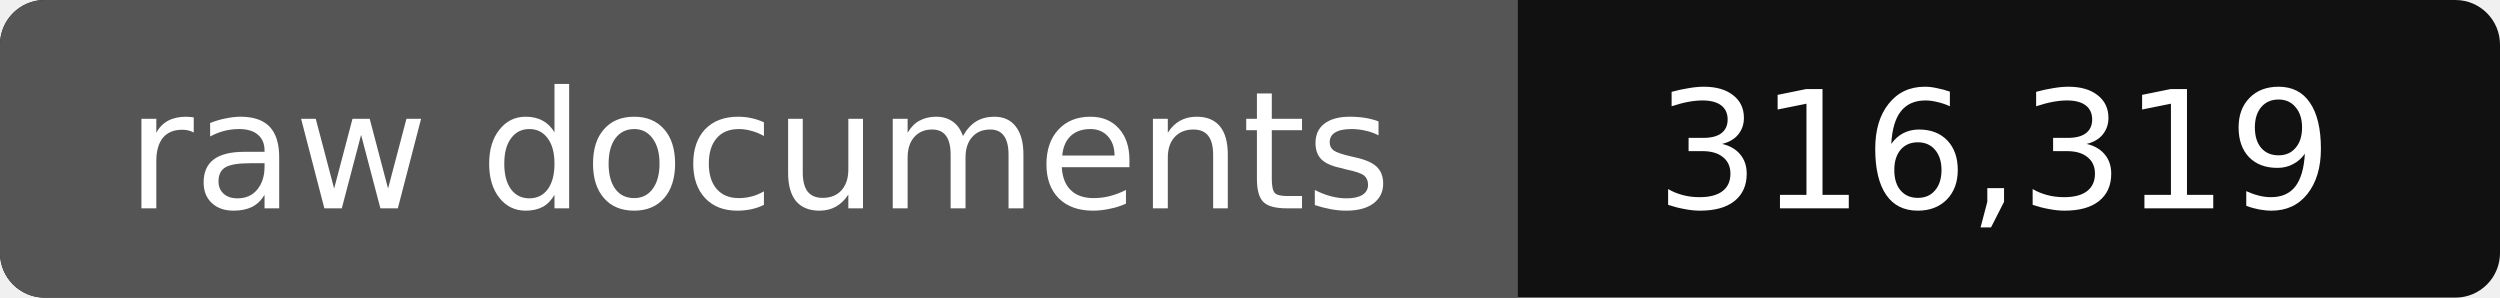
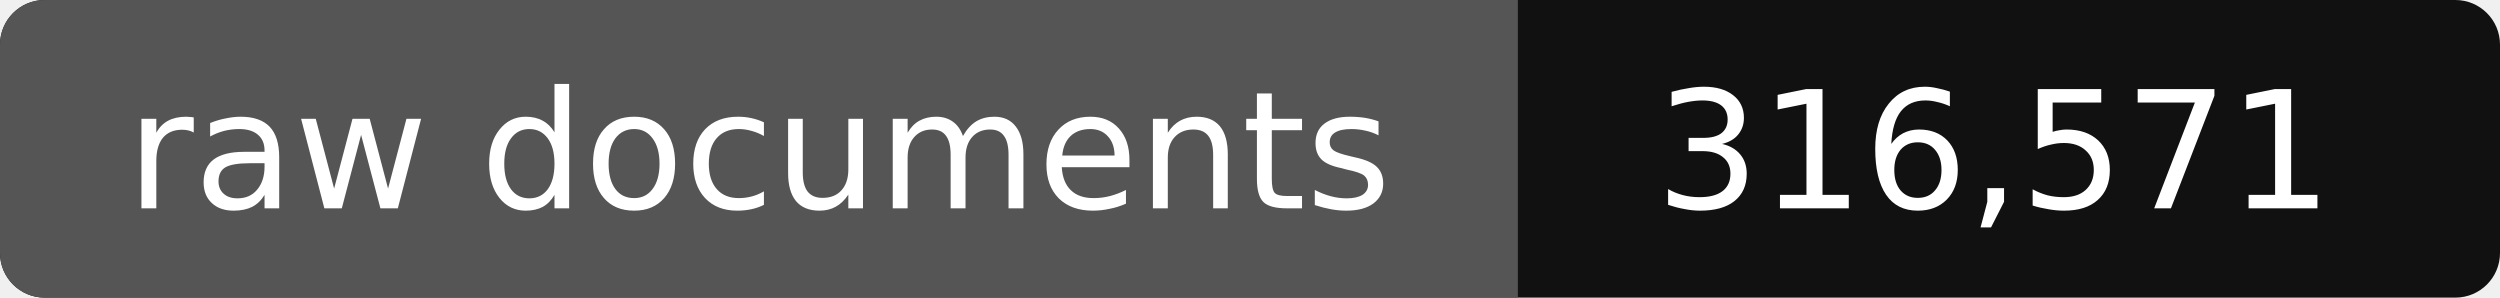
- <svg xmlns="http://www.w3.org/2000/svg" width="168" height="20" role="img" aria-label="raw documents: 316,319">
+ <svg xmlns="http://www.w3.org/2000/svg" width="168" height="20" role="img" aria-label="raw documents: 316,571">
  <rect width="168" height="20" rx="3" fill="#111" />
  <path fill="#555" d="M3 0h99v20H3a3 3 0 0 1-3-3V3a3 3 0 0 1 3-3z" />
  <g fill="#fff" text-anchor="middle" font-family="Verdana,DejaVu Sans,sans-serif" font-size="11">
    <text x="51" y="14">raw documents</text>
-     <text x="134" y="14">316,319</text>
+     <text x="134" y="14">316,571</text>
  </g>
</svg>
